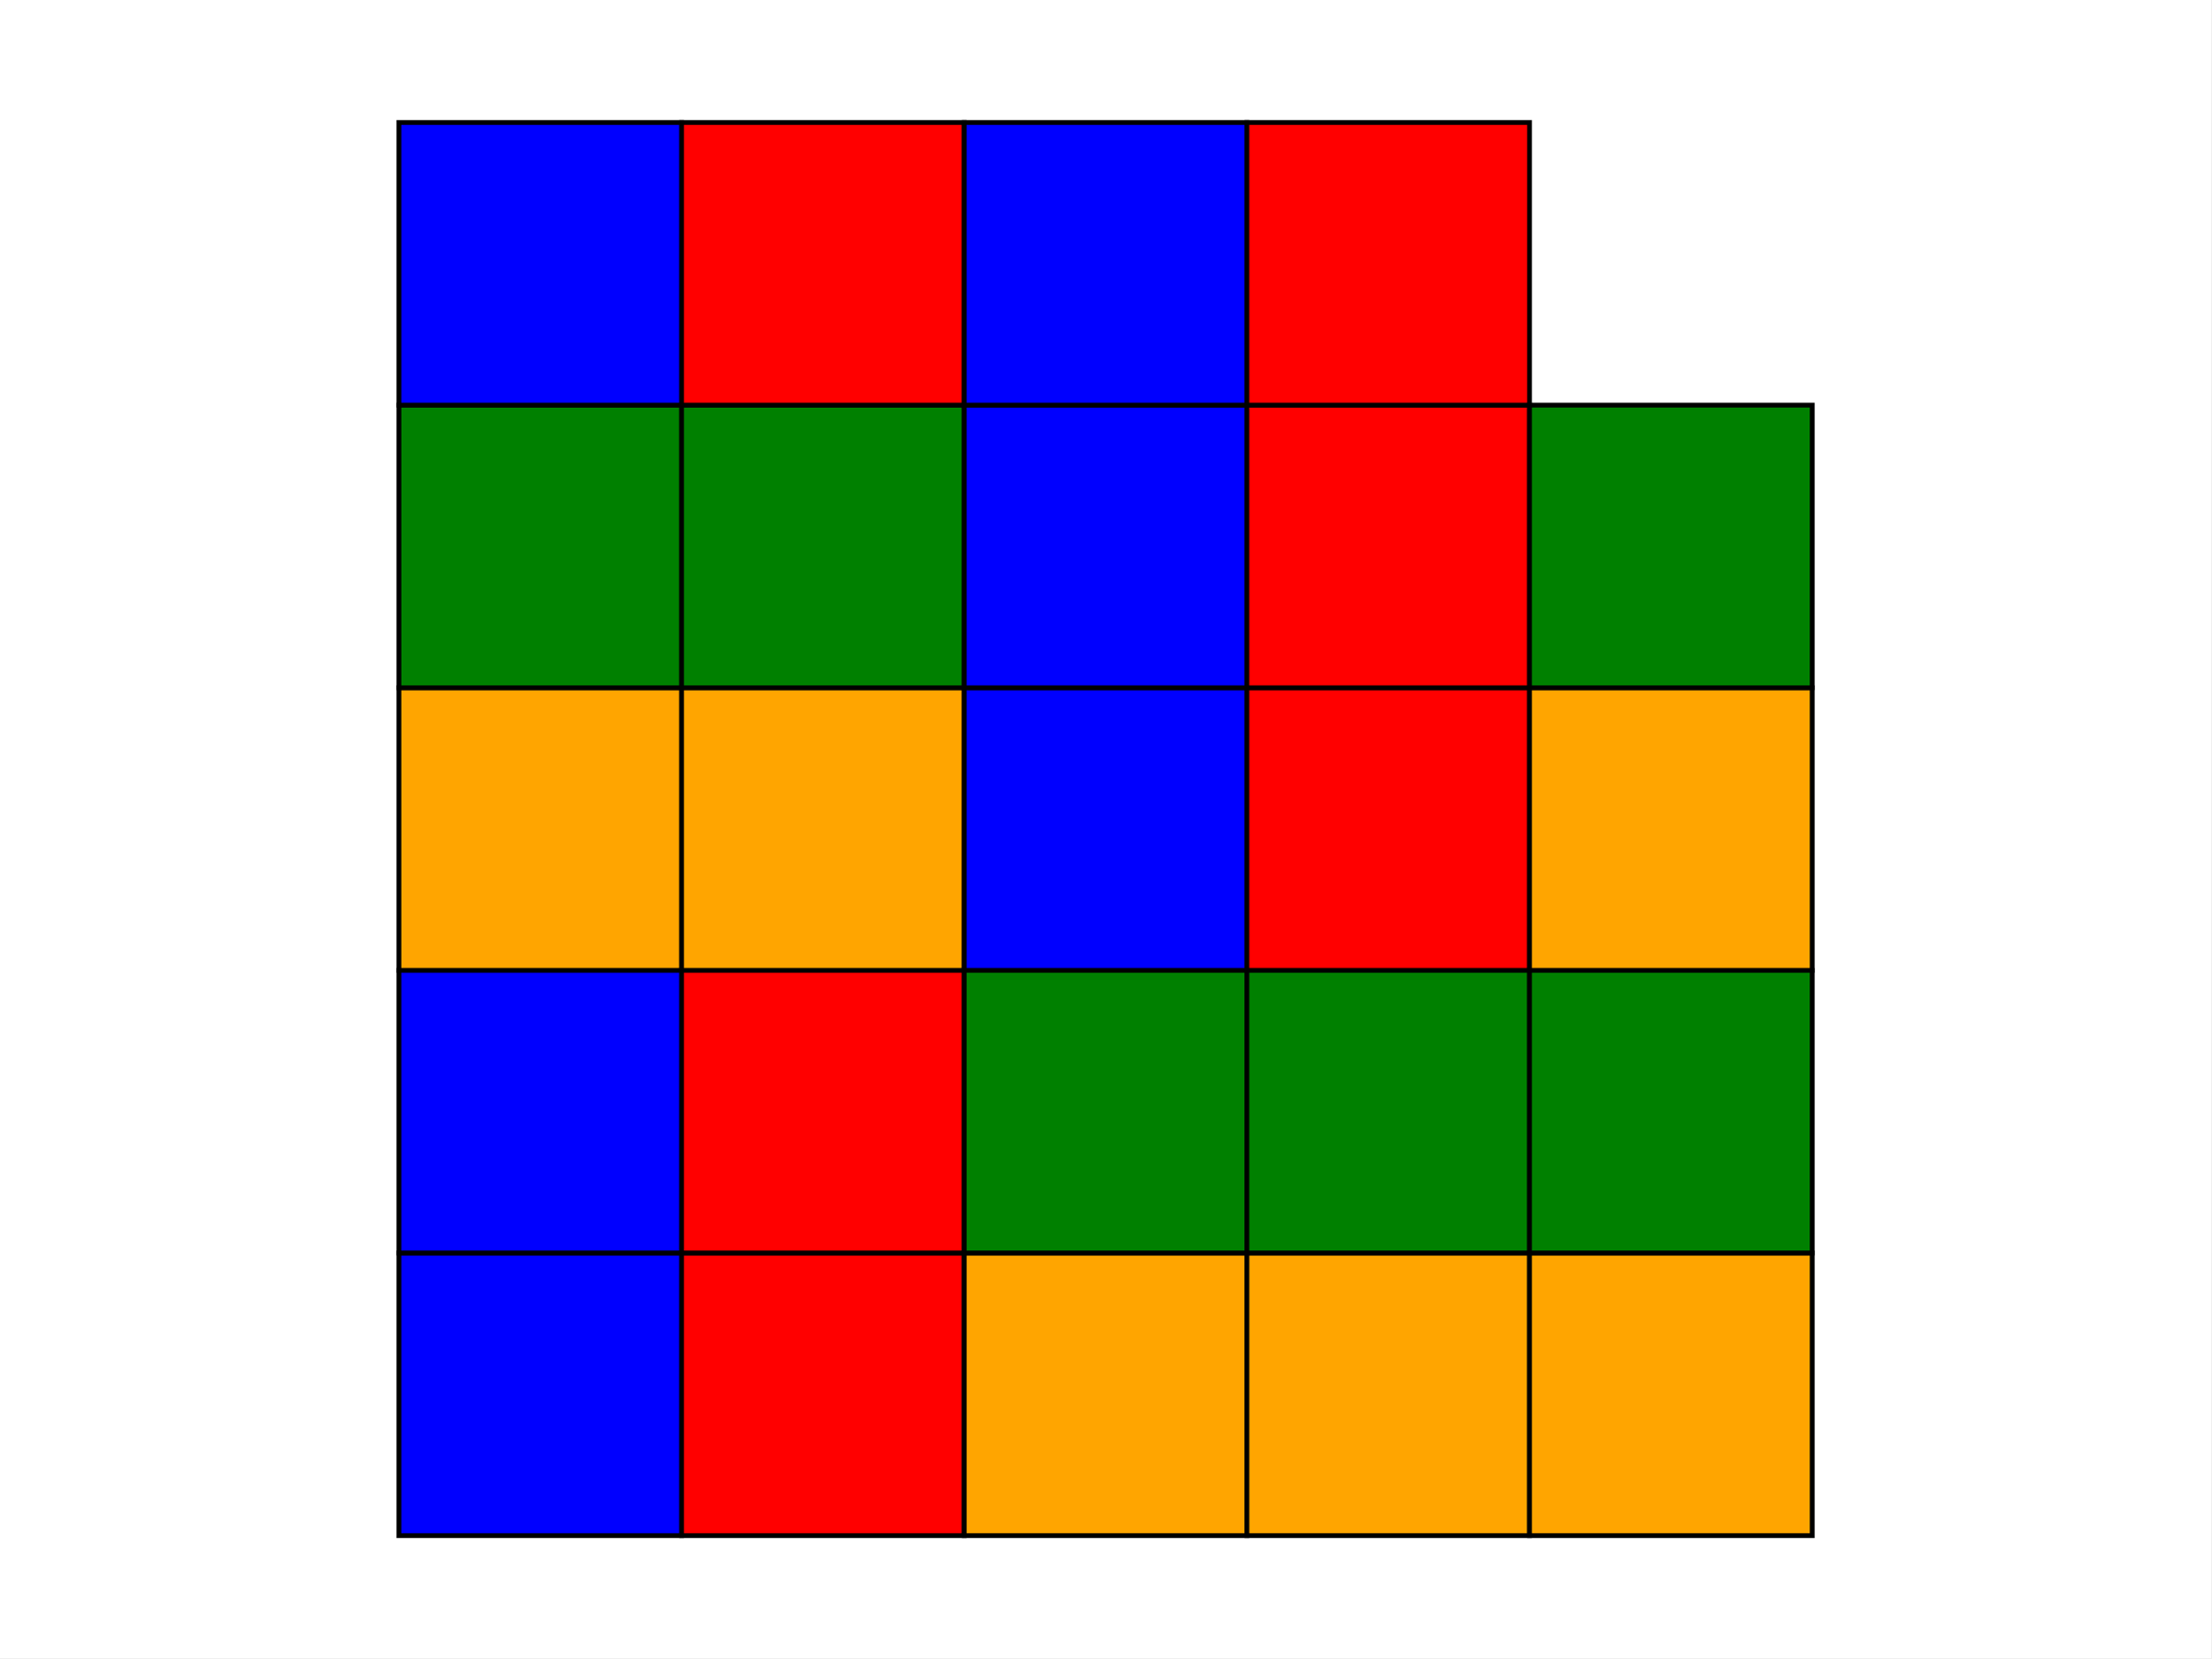
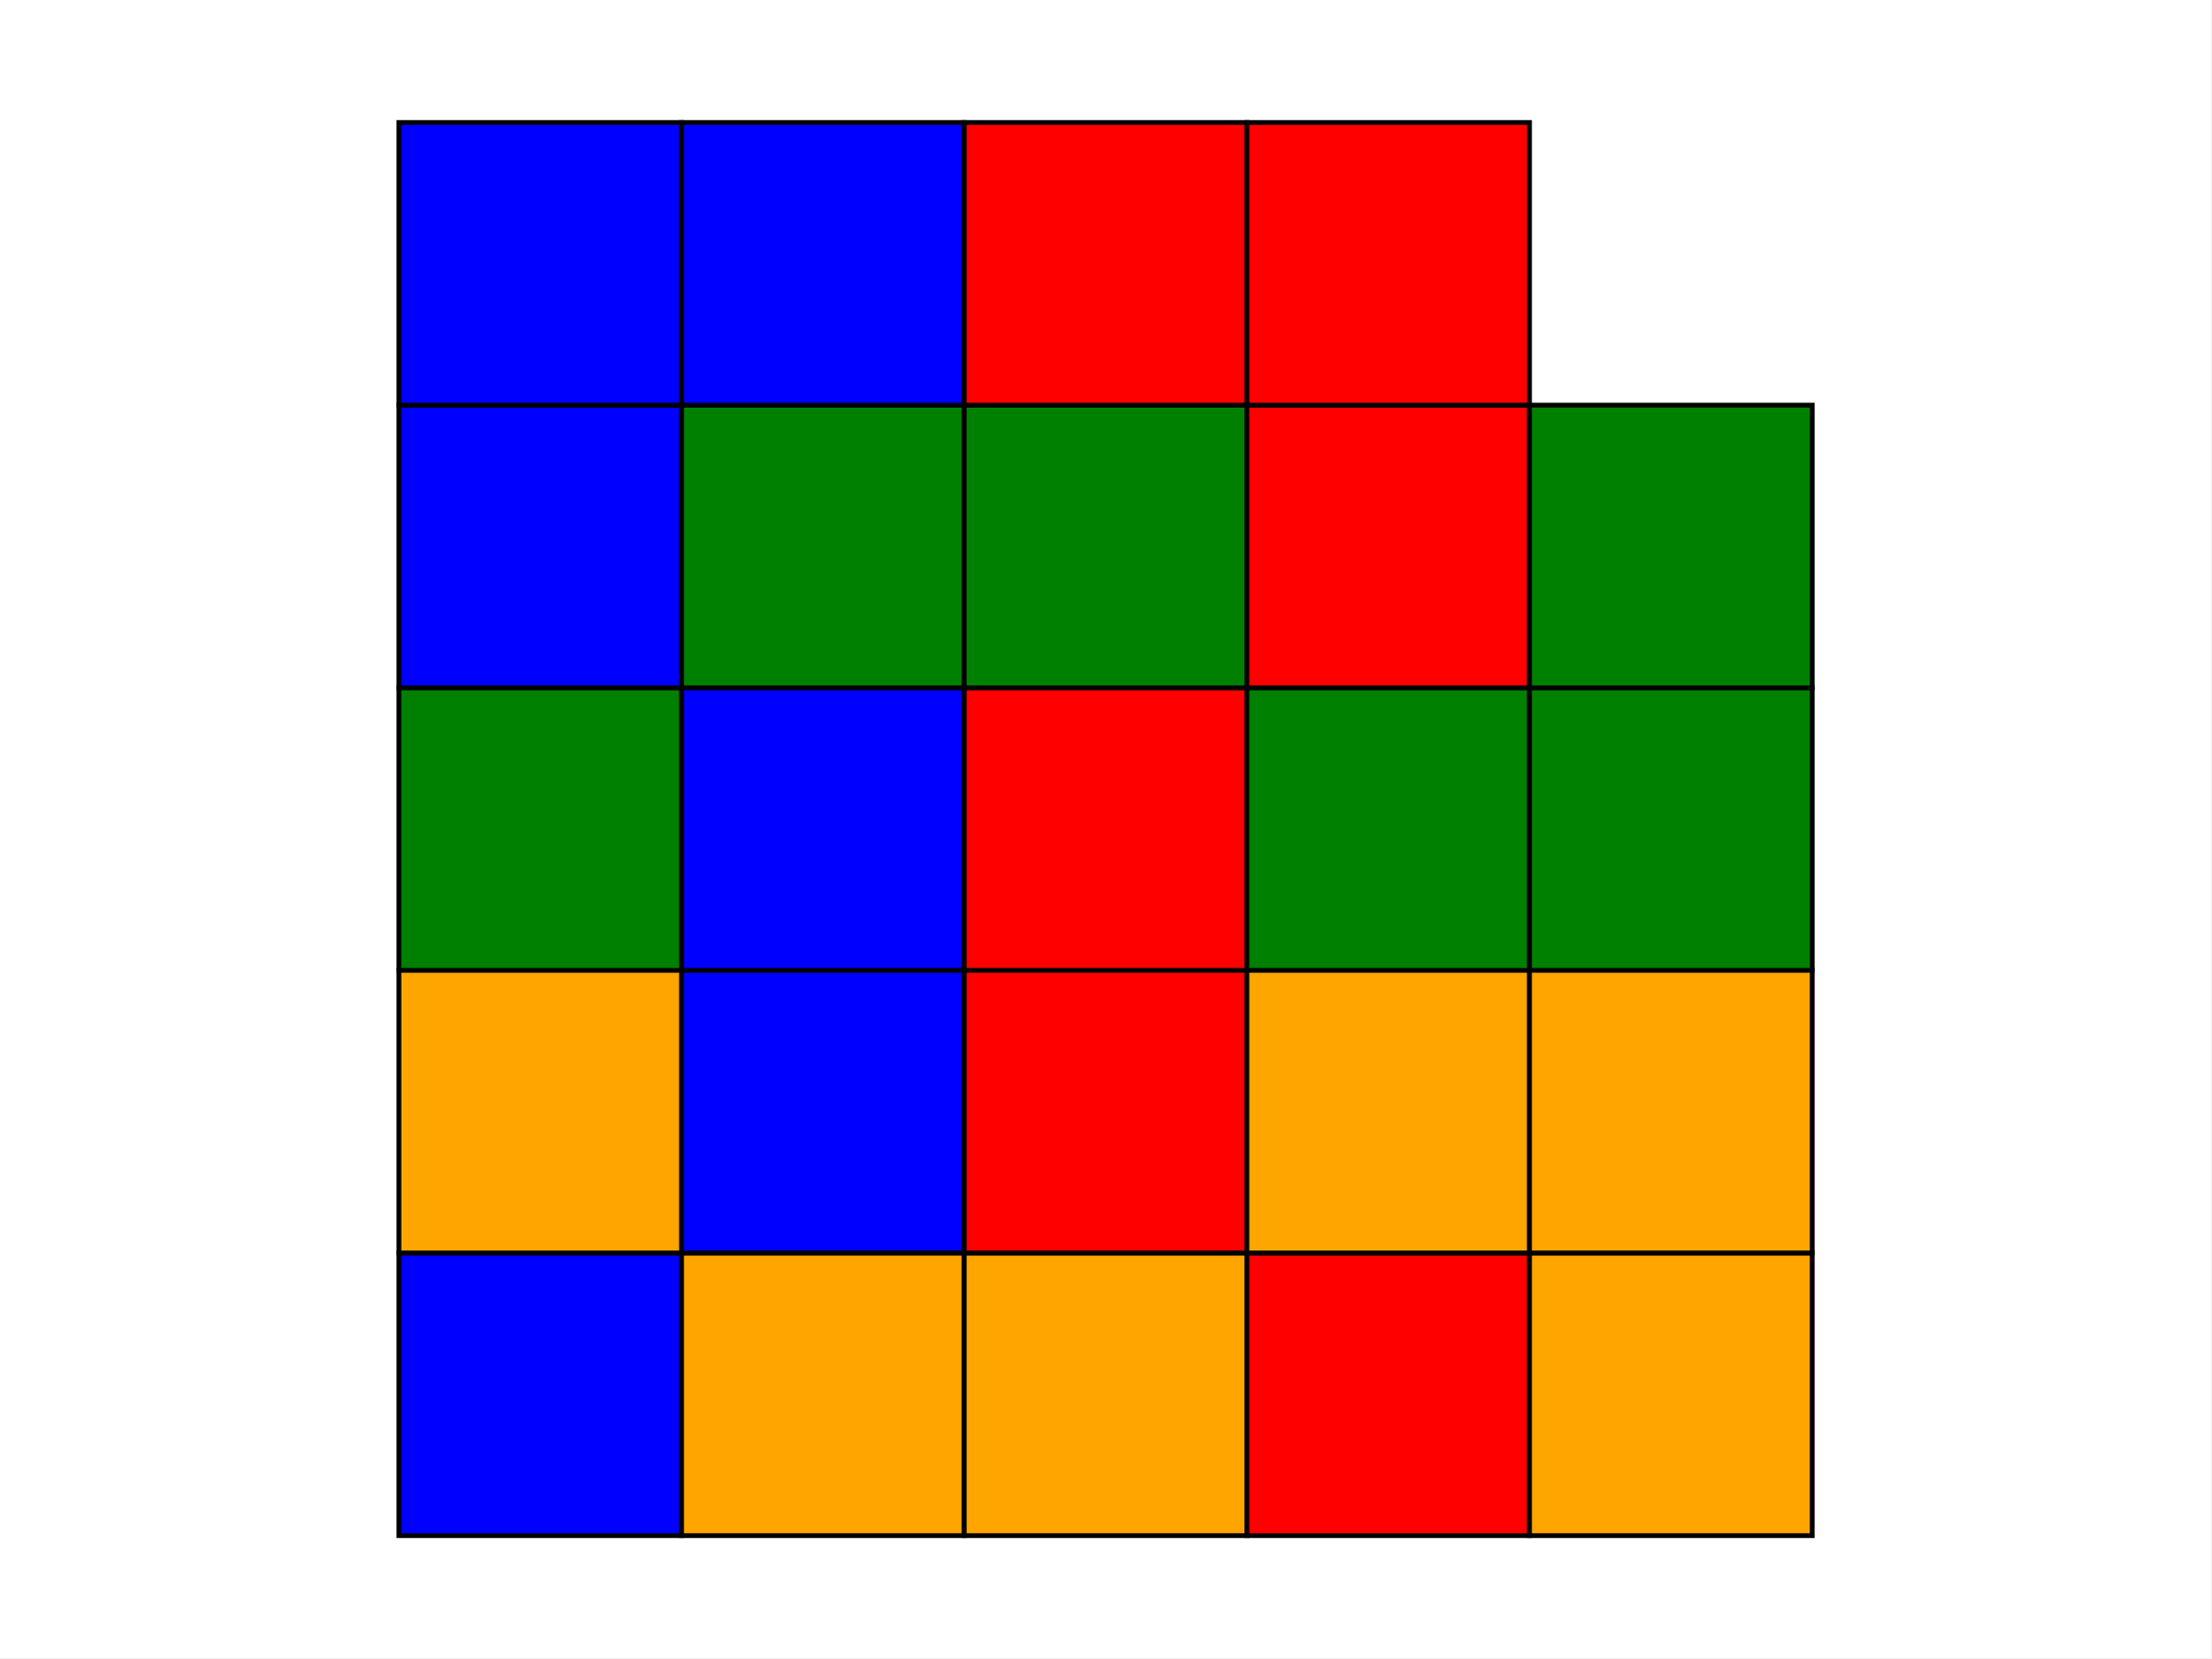
<svg xmlns="http://www.w3.org/2000/svg" width="460.8pt" height="345.6pt" viewBox="0 0 460.8 345.6" version="1.1">
  <defs>
    <style type="text/css">*{stroke-linejoin: round; stroke-linecap: butt}</style>
  </defs>
  <g id="figure_1">
    <g id="patch_1">
      <path d="M 0 345.6  L 460.8 345.6  L 460.8 0  L 0 0  z " style="fill: #ffffff" />
    </g>
    <g id="axes_1">
      <g id="patch_2">
-         <path d="M 83.127 320.073  L 142.036 320.073  L 142.036 261.164  L 83.127 261.164  z " clip-path="url(#p863bebd010)" style="fill: #0000ff; stroke: #000000; stroke-linejoin: miter" />
+         <path d="M 83.127 320.073  L 142.036 320.073  L 142.036 261.164  L 83.127 261.164  z " clip-path="url(#p9db63e847d)" style="fill: #0000ff; stroke: #000000; stroke-linejoin: miter" />
      </g>
      <g id="patch_3">
-         <path d="M 83.127 261.164  L 142.036 261.164  L 142.036 202.255  L 83.127 202.255  z " clip-path="url(#p863bebd010)" style="fill: #0000ff; stroke: #000000; stroke-linejoin: miter" />
+         <path d="M 83.127 261.164  L 142.036 261.164  L 142.036 202.255  L 83.127 202.255  z " clip-path="url(#p9db63e847d)" style="fill: #ffa500; stroke: #000000; stroke-linejoin: miter" />
      </g>
      <g id="patch_4">
-         <path d="M 83.127 202.255  L 142.036 202.255  L 142.036 143.345  L 83.127 143.345  z " clip-path="url(#p863bebd010)" style="fill: #ffa500; stroke: #000000; stroke-linejoin: miter" />
+         <path d="M 83.127 202.255  L 142.036 202.255  L 142.036 143.345  L 83.127 143.345  z " clip-path="url(#p9db63e847d)" style="fill: #008000; stroke: #000000; stroke-linejoin: miter" />
      </g>
      <g id="patch_5">
-         <path d="M 83.127 143.345  L 142.036 143.345  L 142.036 84.436  L 83.127 84.436  z " clip-path="url(#p863bebd010)" style="fill: #008000; stroke: #000000; stroke-linejoin: miter" />
+         <path d="M 83.127 143.345  L 142.036 143.345  L 142.036 84.436  L 83.127 84.436  z " clip-path="url(#p9db63e847d)" style="fill: #0000ff; stroke: #000000; stroke-linejoin: miter" />
      </g>
      <g id="patch_6">
-         <path d="M 83.127 84.436  L 142.036 84.436  L 142.036 25.527  L 83.127 25.527  z " clip-path="url(#p863bebd010)" style="fill: #0000ff; stroke: #000000; stroke-linejoin: miter" />
+         <path d="M 83.127 84.436  L 142.036 84.436  L 142.036 25.527  L 83.127 25.527  z " clip-path="url(#p9db63e847d)" style="fill: #0000ff; stroke: #000000; stroke-linejoin: miter" />
      </g>
      <g id="patch_7">
-         <path d="M 142.036 320.073  L 200.945 320.073  L 200.945 261.164  L 142.036 261.164  z " clip-path="url(#p863bebd010)" style="fill: #ff0000; stroke: #000000; stroke-linejoin: miter" />
+         <path d="M 142.036 320.073  L 200.945 320.073  L 200.945 261.164  L 142.036 261.164  z " clip-path="url(#p9db63e847d)" style="fill: #ffa500; stroke: #000000; stroke-linejoin: miter" />
      </g>
      <g id="patch_8">
-         <path d="M 142.036 261.164  L 200.945 261.164  L 200.945 202.255  L 142.036 202.255  z " clip-path="url(#p863bebd010)" style="fill: #ff0000; stroke: #000000; stroke-linejoin: miter" />
+         <path d="M 142.036 261.164  L 200.945 261.164  L 200.945 202.255  L 142.036 202.255  z " clip-path="url(#p9db63e847d)" style="fill: #0000ff; stroke: #000000; stroke-linejoin: miter" />
      </g>
      <g id="patch_9">
-         <path d="M 142.036 202.255  L 200.945 202.255  L 200.945 143.345  L 142.036 143.345  z " clip-path="url(#p863bebd010)" style="fill: #ffa500; stroke: #000000; stroke-linejoin: miter" />
+         <path d="M 142.036 202.255  L 200.945 202.255  L 200.945 143.345  L 142.036 143.345  z " clip-path="url(#p9db63e847d)" style="fill: #0000ff; stroke: #000000; stroke-linejoin: miter" />
      </g>
      <g id="patch_10">
-         <path d="M 142.036 143.345  L 200.945 143.345  L 200.945 84.436  L 142.036 84.436  z " clip-path="url(#p863bebd010)" style="fill: #008000; stroke: #000000; stroke-linejoin: miter" />
+         <path d="M 142.036 143.345  L 200.945 143.345  L 200.945 84.436  L 142.036 84.436  z " clip-path="url(#p9db63e847d)" style="fill: #008000; stroke: #000000; stroke-linejoin: miter" />
      </g>
      <g id="patch_11">
-         <path d="M 142.036 84.436  L 200.945 84.436  L 200.945 25.527  L 142.036 25.527  z " clip-path="url(#p863bebd010)" style="fill: #ff0000; stroke: #000000; stroke-linejoin: miter" />
+         <path d="M 142.036 84.436  L 200.945 84.436  L 200.945 25.527  L 142.036 25.527  z " clip-path="url(#p9db63e847d)" style="fill: #0000ff; stroke: #000000; stroke-linejoin: miter" />
      </g>
      <g id="patch_12">
-         <path d="M 200.945 320.073  L 259.855 320.073  L 259.855 261.164  L 200.945 261.164  z " clip-path="url(#p863bebd010)" style="fill: #ffa500; stroke: #000000; stroke-linejoin: miter" />
+         <path d="M 200.945 320.073  L 259.855 320.073  L 259.855 261.164  L 200.945 261.164  z " clip-path="url(#p9db63e847d)" style="fill: #ffa500; stroke: #000000; stroke-linejoin: miter" />
      </g>
      <g id="patch_13">
-         <path d="M 200.945 261.164  L 259.855 261.164  L 259.855 202.255  L 200.945 202.255  z " clip-path="url(#p863bebd010)" style="fill: #008000; stroke: #000000; stroke-linejoin: miter" />
+         <path d="M 200.945 261.164  L 259.855 261.164  L 259.855 202.255  L 200.945 202.255  z " clip-path="url(#p9db63e847d)" style="fill: #ff0000; stroke: #000000; stroke-linejoin: miter" />
      </g>
      <g id="patch_14">
-         <path d="M 200.945 202.255  L 259.855 202.255  L 259.855 143.345  L 200.945 143.345  z " clip-path="url(#p863bebd010)" style="fill: #0000ff; stroke: #000000; stroke-linejoin: miter" />
+         <path d="M 200.945 202.255  L 259.855 202.255  L 259.855 143.345  L 200.945 143.345  z " clip-path="url(#p9db63e847d)" style="fill: #ff0000; stroke: #000000; stroke-linejoin: miter" />
      </g>
      <g id="patch_15">
-         <path d="M 200.945 143.345  L 259.855 143.345  L 259.855 84.436  L 200.945 84.436  z " clip-path="url(#p863bebd010)" style="fill: #0000ff; stroke: #000000; stroke-linejoin: miter" />
+         <path d="M 200.945 143.345  L 259.855 143.345  L 259.855 84.436  L 200.945 84.436  z " clip-path="url(#p9db63e847d)" style="fill: #008000; stroke: #000000; stroke-linejoin: miter" />
      </g>
      <g id="patch_16">
-         <path d="M 200.945 84.436  L 259.855 84.436  L 259.855 25.527  L 200.945 25.527  z " clip-path="url(#p863bebd010)" style="fill: #0000ff; stroke: #000000; stroke-linejoin: miter" />
+         <path d="M 200.945 84.436  L 259.855 84.436  L 259.855 25.527  L 200.945 25.527  z " clip-path="url(#p9db63e847d)" style="fill: #ff0000; stroke: #000000; stroke-linejoin: miter" />
      </g>
      <g id="patch_17">
-         <path d="M 259.855 320.073  L 318.764 320.073  L 318.764 261.164  L 259.855 261.164  z " clip-path="url(#p863bebd010)" style="fill: #ffa500; stroke: #000000; stroke-linejoin: miter" />
+         <path d="M 259.855 320.073  L 318.764 320.073  L 318.764 261.164  L 259.855 261.164  z " clip-path="url(#p9db63e847d)" style="fill: #ff0000; stroke: #000000; stroke-linejoin: miter" />
      </g>
      <g id="patch_18">
-         <path d="M 259.855 261.164  L 318.764 261.164  L 318.764 202.255  L 259.855 202.255  z " clip-path="url(#p863bebd010)" style="fill: #008000; stroke: #000000; stroke-linejoin: miter" />
+         <path d="M 259.855 261.164  L 318.764 261.164  L 318.764 202.255  L 259.855 202.255  z " clip-path="url(#p9db63e847d)" style="fill: #ffa500; stroke: #000000; stroke-linejoin: miter" />
      </g>
      <g id="patch_19">
-         <path d="M 259.855 202.255  L 318.764 202.255  L 318.764 143.345  L 259.855 143.345  z " clip-path="url(#p863bebd010)" style="fill: #ff0000; stroke: #000000; stroke-linejoin: miter" />
+         <path d="M 259.855 202.255  L 318.764 202.255  L 318.764 143.345  L 259.855 143.345  z " clip-path="url(#p9db63e847d)" style="fill: #008000; stroke: #000000; stroke-linejoin: miter" />
      </g>
      <g id="patch_20">
-         <path d="M 259.855 143.345  L 318.764 143.345  L 318.764 84.436  L 259.855 84.436  z " clip-path="url(#p863bebd010)" style="fill: #ff0000; stroke: #000000; stroke-linejoin: miter" />
+         <path d="M 259.855 143.345  L 318.764 143.345  L 318.764 84.436  L 259.855 84.436  z " clip-path="url(#p9db63e847d)" style="fill: #ff0000; stroke: #000000; stroke-linejoin: miter" />
      </g>
      <g id="patch_21">
-         <path d="M 259.855 84.436  L 318.764 84.436  L 318.764 25.527  L 259.855 25.527  z " clip-path="url(#p863bebd010)" style="fill: #ff0000; stroke: #000000; stroke-linejoin: miter" />
+         <path d="M 259.855 84.436  L 318.764 84.436  L 318.764 25.527  L 259.855 25.527  z " clip-path="url(#p9db63e847d)" style="fill: #ff0000; stroke: #000000; stroke-linejoin: miter" />
      </g>
      <g id="patch_22">
-         <path d="M 318.764 320.073  L 377.673 320.073  L 377.673 261.164  L 318.764 261.164  z " clip-path="url(#p863bebd010)" style="fill: #ffa500; stroke: #000000; stroke-linejoin: miter" />
+         <path d="M 318.764 320.073  L 377.673 320.073  L 377.673 261.164  L 318.764 261.164  z " clip-path="url(#p9db63e847d)" style="fill: #ffa500; stroke: #000000; stroke-linejoin: miter" />
      </g>
      <g id="patch_23">
-         <path d="M 318.764 261.164  L 377.673 261.164  L 377.673 202.255  L 318.764 202.255  z " clip-path="url(#p863bebd010)" style="fill: #008000; stroke: #000000; stroke-linejoin: miter" />
+         <path d="M 318.764 261.164  L 377.673 261.164  L 377.673 202.255  L 318.764 202.255  z " clip-path="url(#p9db63e847d)" style="fill: #ffa500; stroke: #000000; stroke-linejoin: miter" />
      </g>
      <g id="patch_24">
-         <path d="M 318.764 202.255  L 377.673 202.255  L 377.673 143.345  L 318.764 143.345  z " clip-path="url(#p863bebd010)" style="fill: #ffa500; stroke: #000000; stroke-linejoin: miter" />
+         <path d="M 318.764 202.255  L 377.673 202.255  L 377.673 143.345  L 318.764 143.345  z " clip-path="url(#p9db63e847d)" style="fill: #008000; stroke: #000000; stroke-linejoin: miter" />
      </g>
      <g id="patch_25">
-         <path d="M 318.764 143.345  L 377.673 143.345  L 377.673 84.436  L 318.764 84.436  z " clip-path="url(#p863bebd010)" style="fill: #008000; stroke: #000000; stroke-linejoin: miter" />
+         <path d="M 318.764 143.345  L 377.673 143.345  L 377.673 84.436  L 318.764 84.436  z " clip-path="url(#p9db63e847d)" style="fill: #008000; stroke: #000000; stroke-linejoin: miter" />
      </g>
    </g>
  </g>
  <defs>
-     <clipPath id="p863bebd010">
+     <clipPath id="p9db63e847d">
      <rect x="68.4" y="10.8" width="324" height="324" />
    </clipPath>
  </defs>
</svg>
